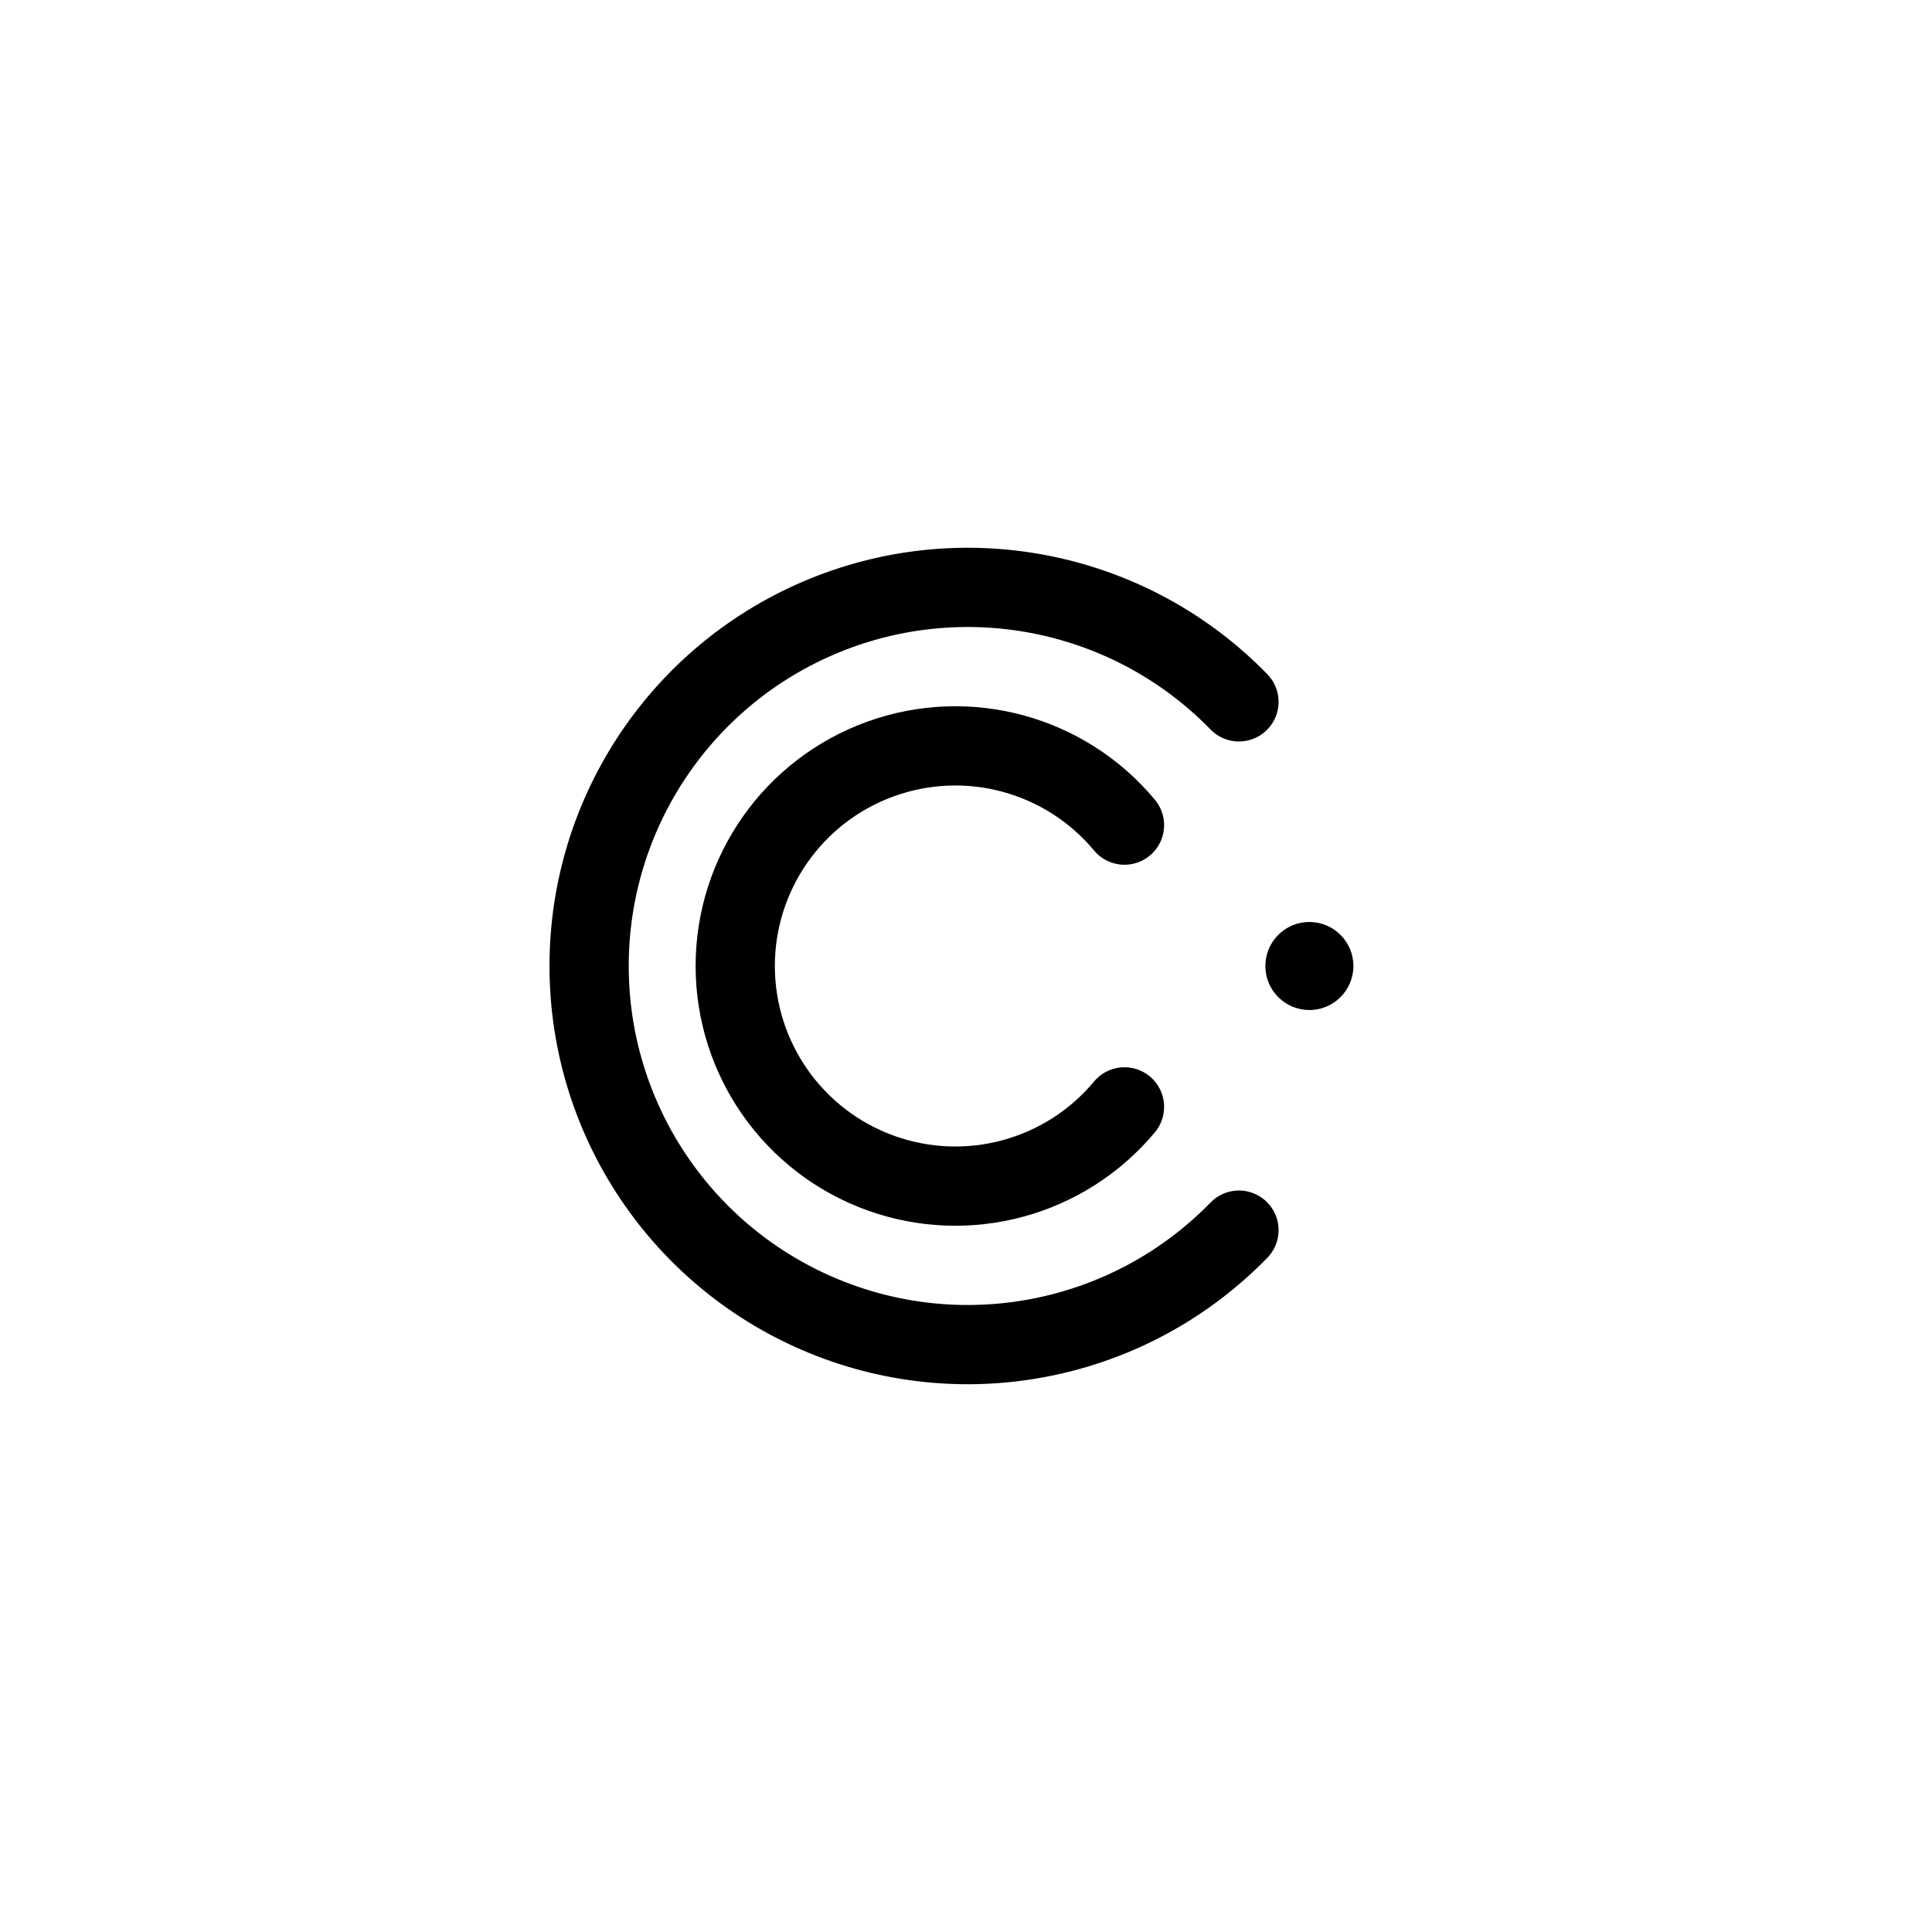
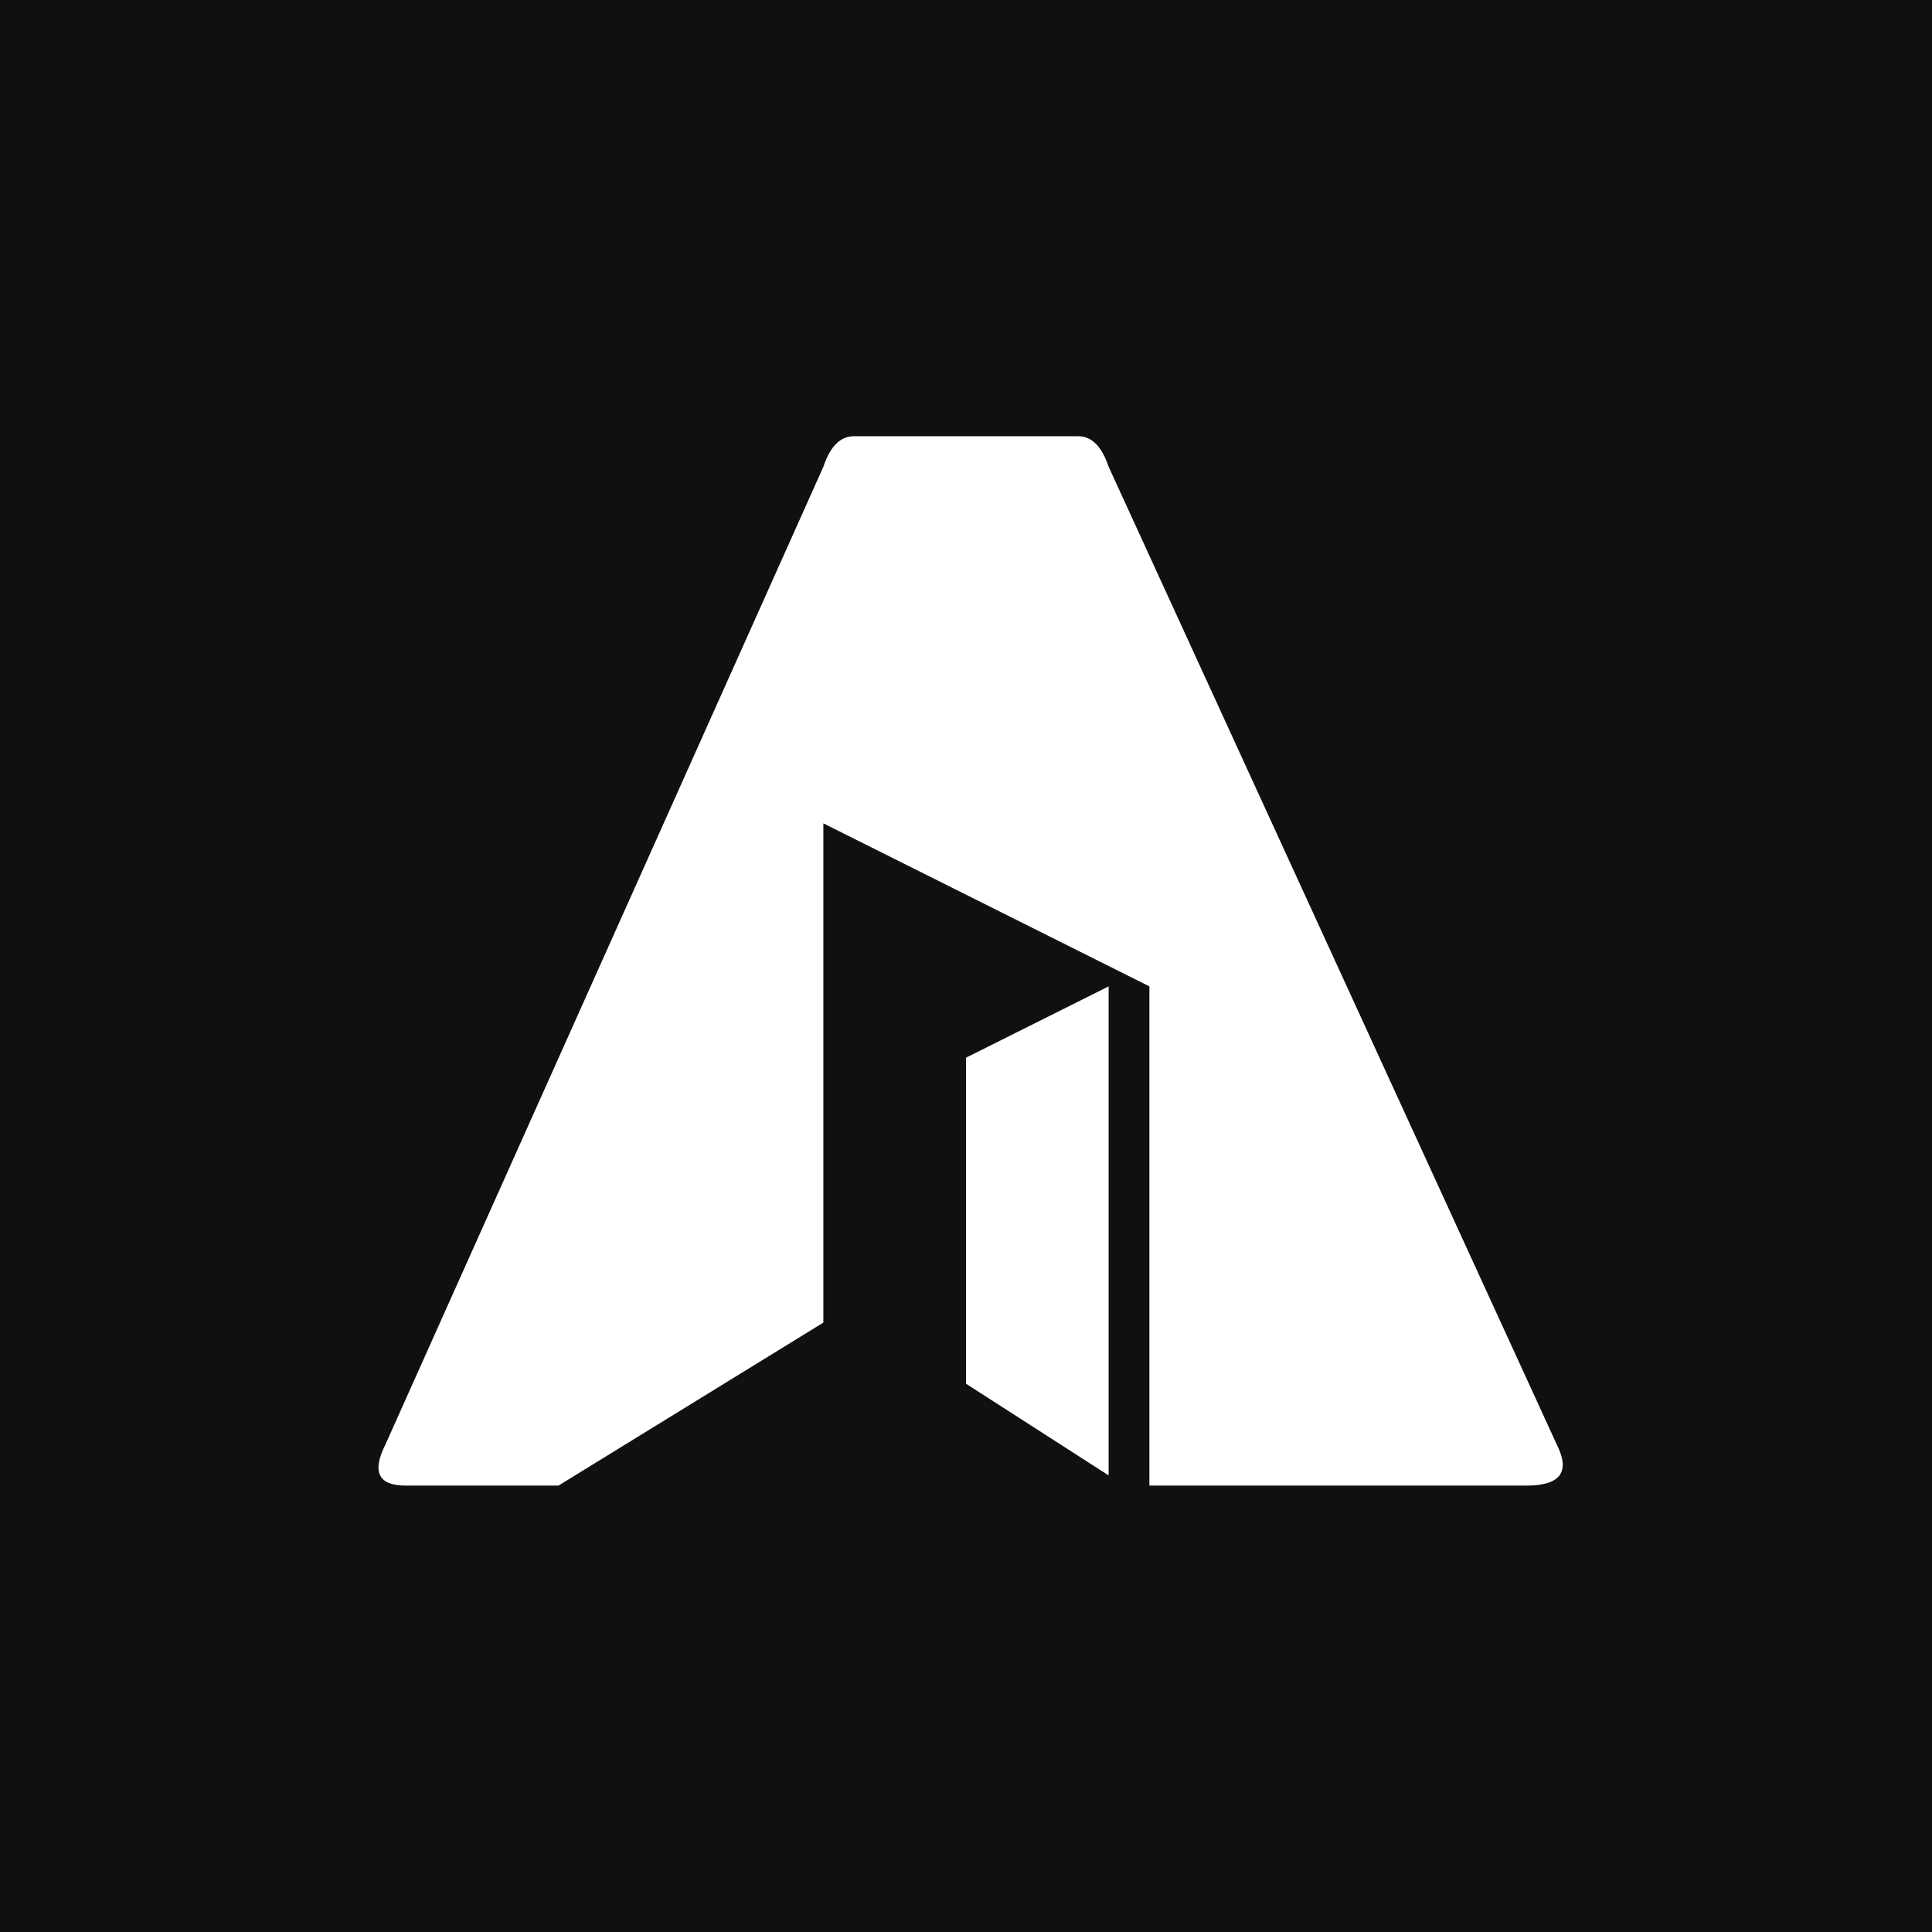
- <svg xmlns="http://www.w3.org/2000/svg" width="1024" height="1024" viewBox="0 0 1024 1024">
-   <rect width="1024" height="1024" fill="#ffffff" />
-   <g transform="translate(232 232) scale(4.666667)">
-     <g fill="none" stroke="#000000" stroke-width="9" stroke-linecap="round">
-       <path d="M91 30a43 43 0 1 0 0 60" />
-       <path d="M78 44a25 25 0 1 0 0 32" />
-     </g>
-     <circle cx="99" cy="60" r="5" fill="#000000" />
+ <svg xmlns="http://www.w3.org/2000/svg" viewBox="0 0 1024 1024">
+   <rect width="1024" height="1024" fill="#101010" />
+   <g transform="translate(188 188) scale(5.4)" fill="#ffffff">
+     <path d="M49 8h22q2 0 3 3l44 96q2 4-3 4H78V62L46 46v49l-26 16H5q-4 0-2-4l43-96q1-3 3-3Z" />
+     <path d="m60 69 14-7v48l-14-9Z" />
  </g>
</svg>
